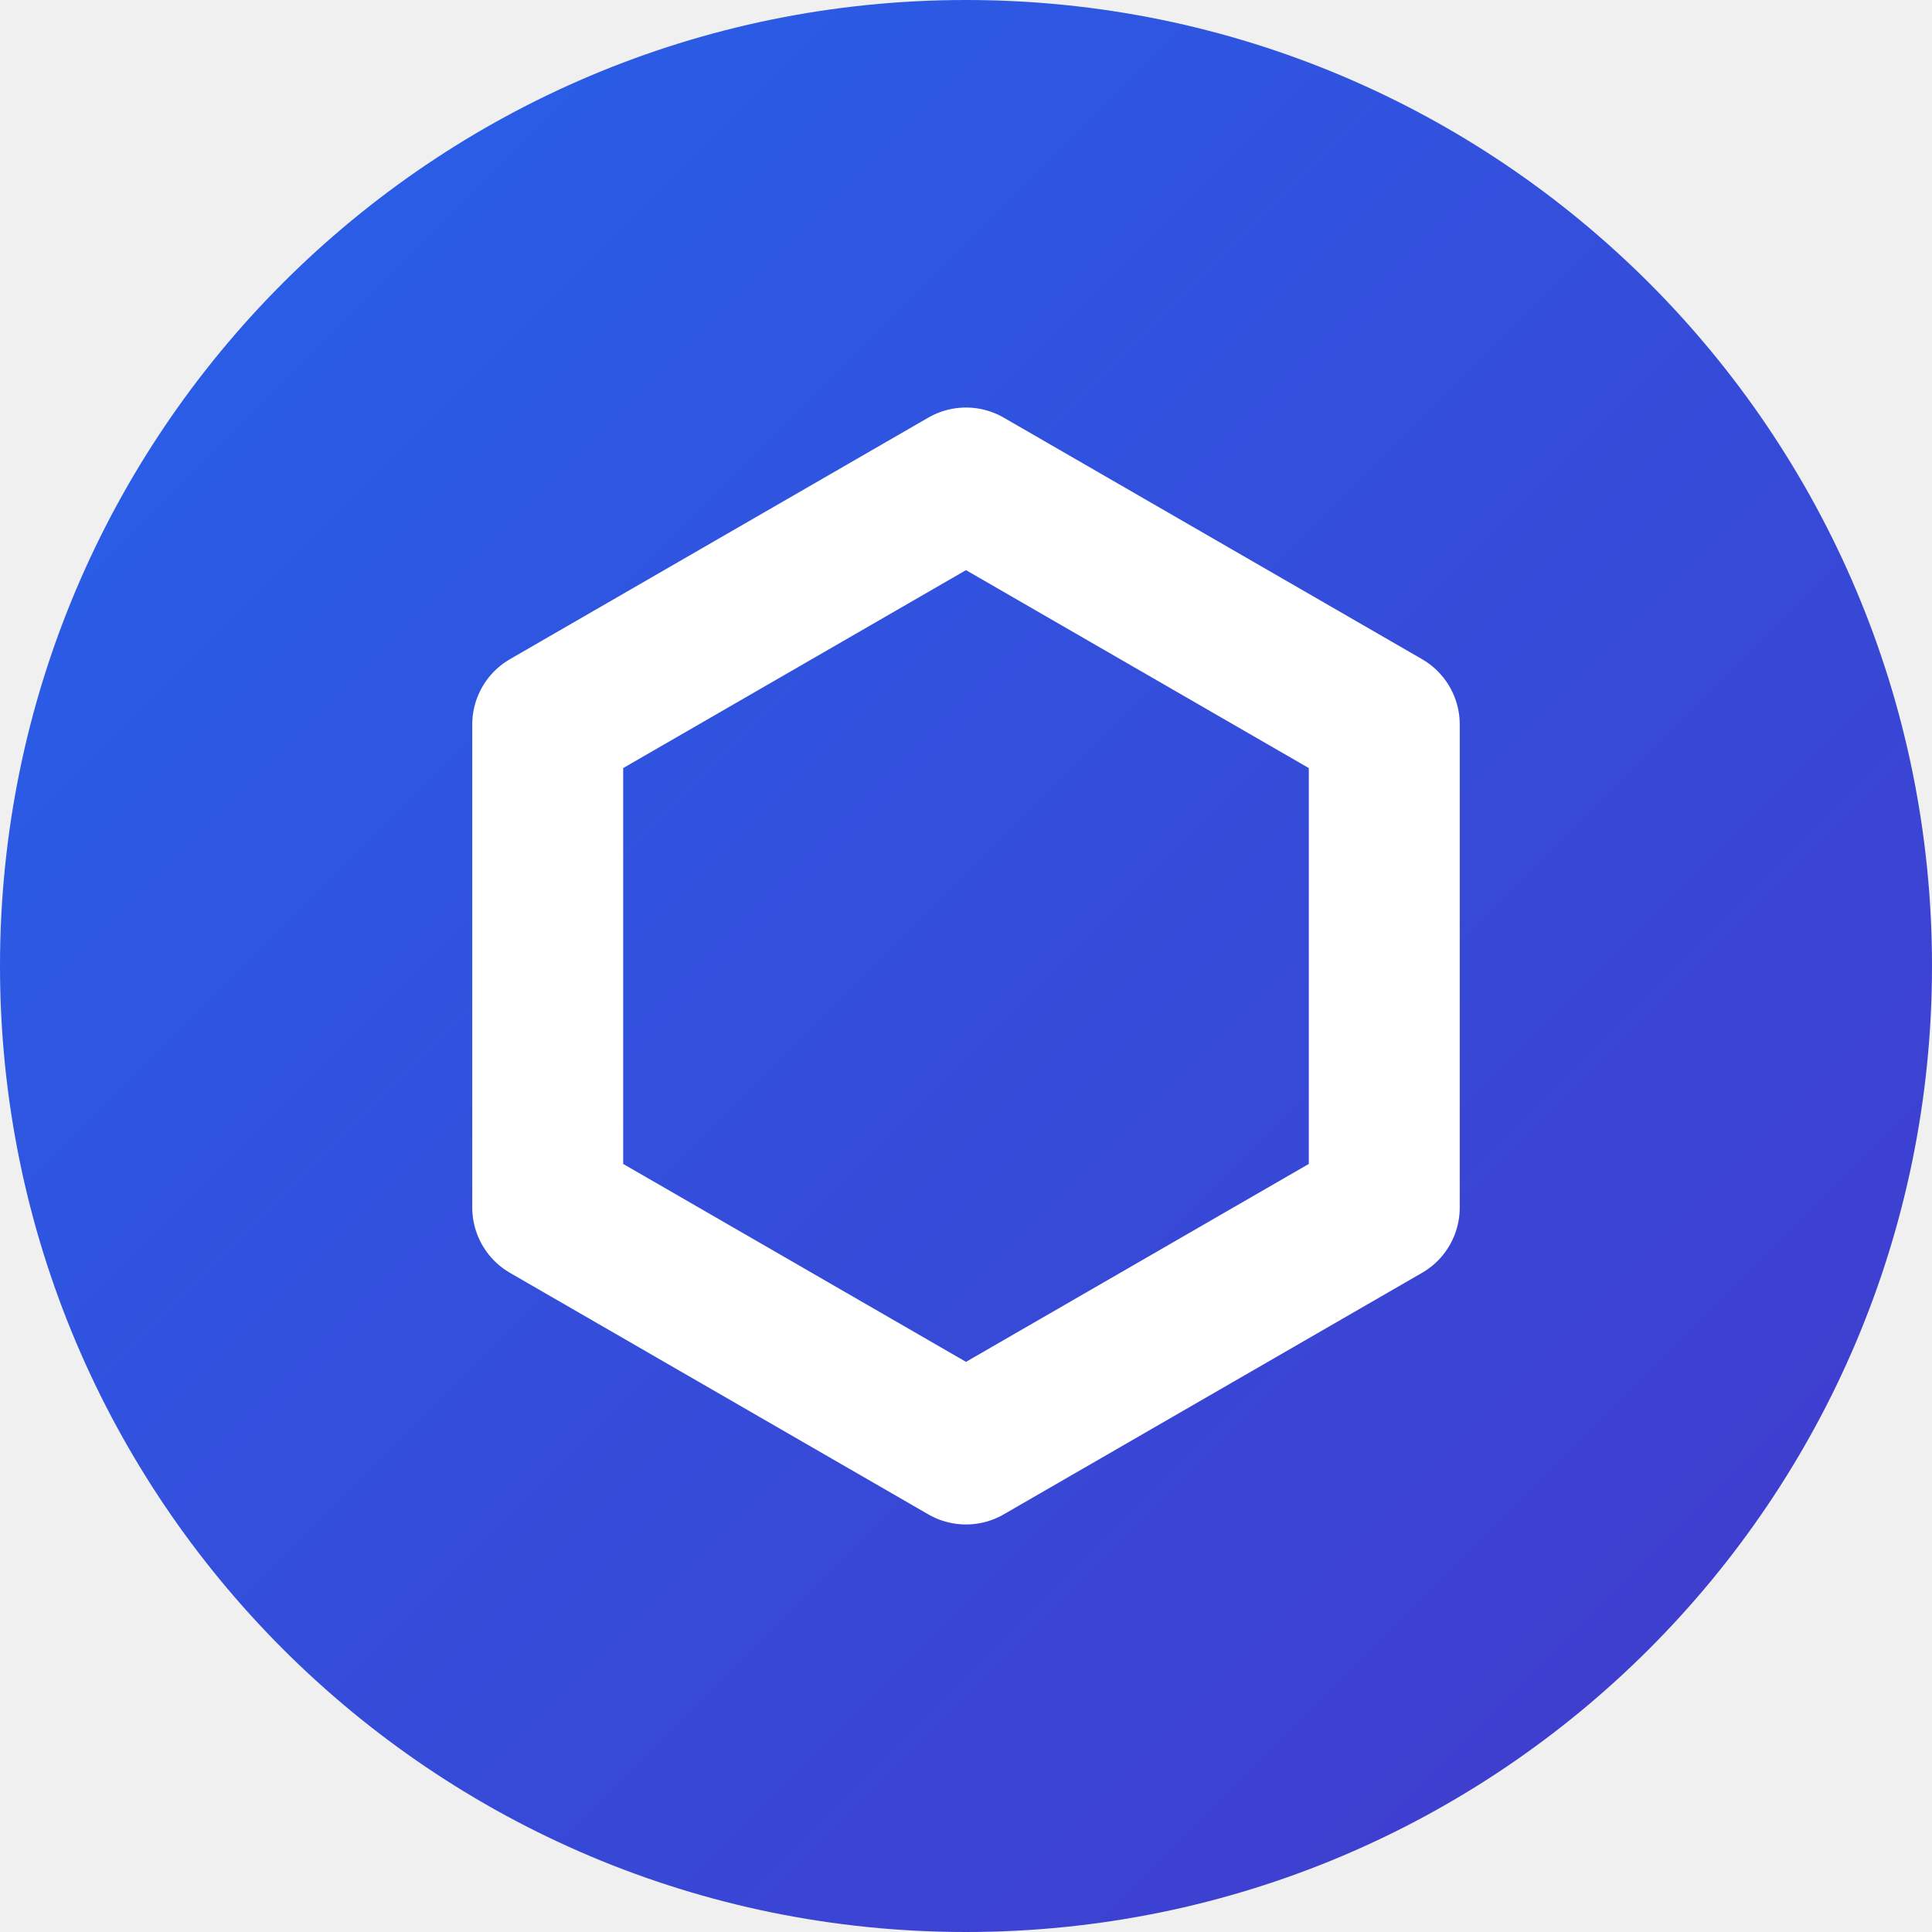
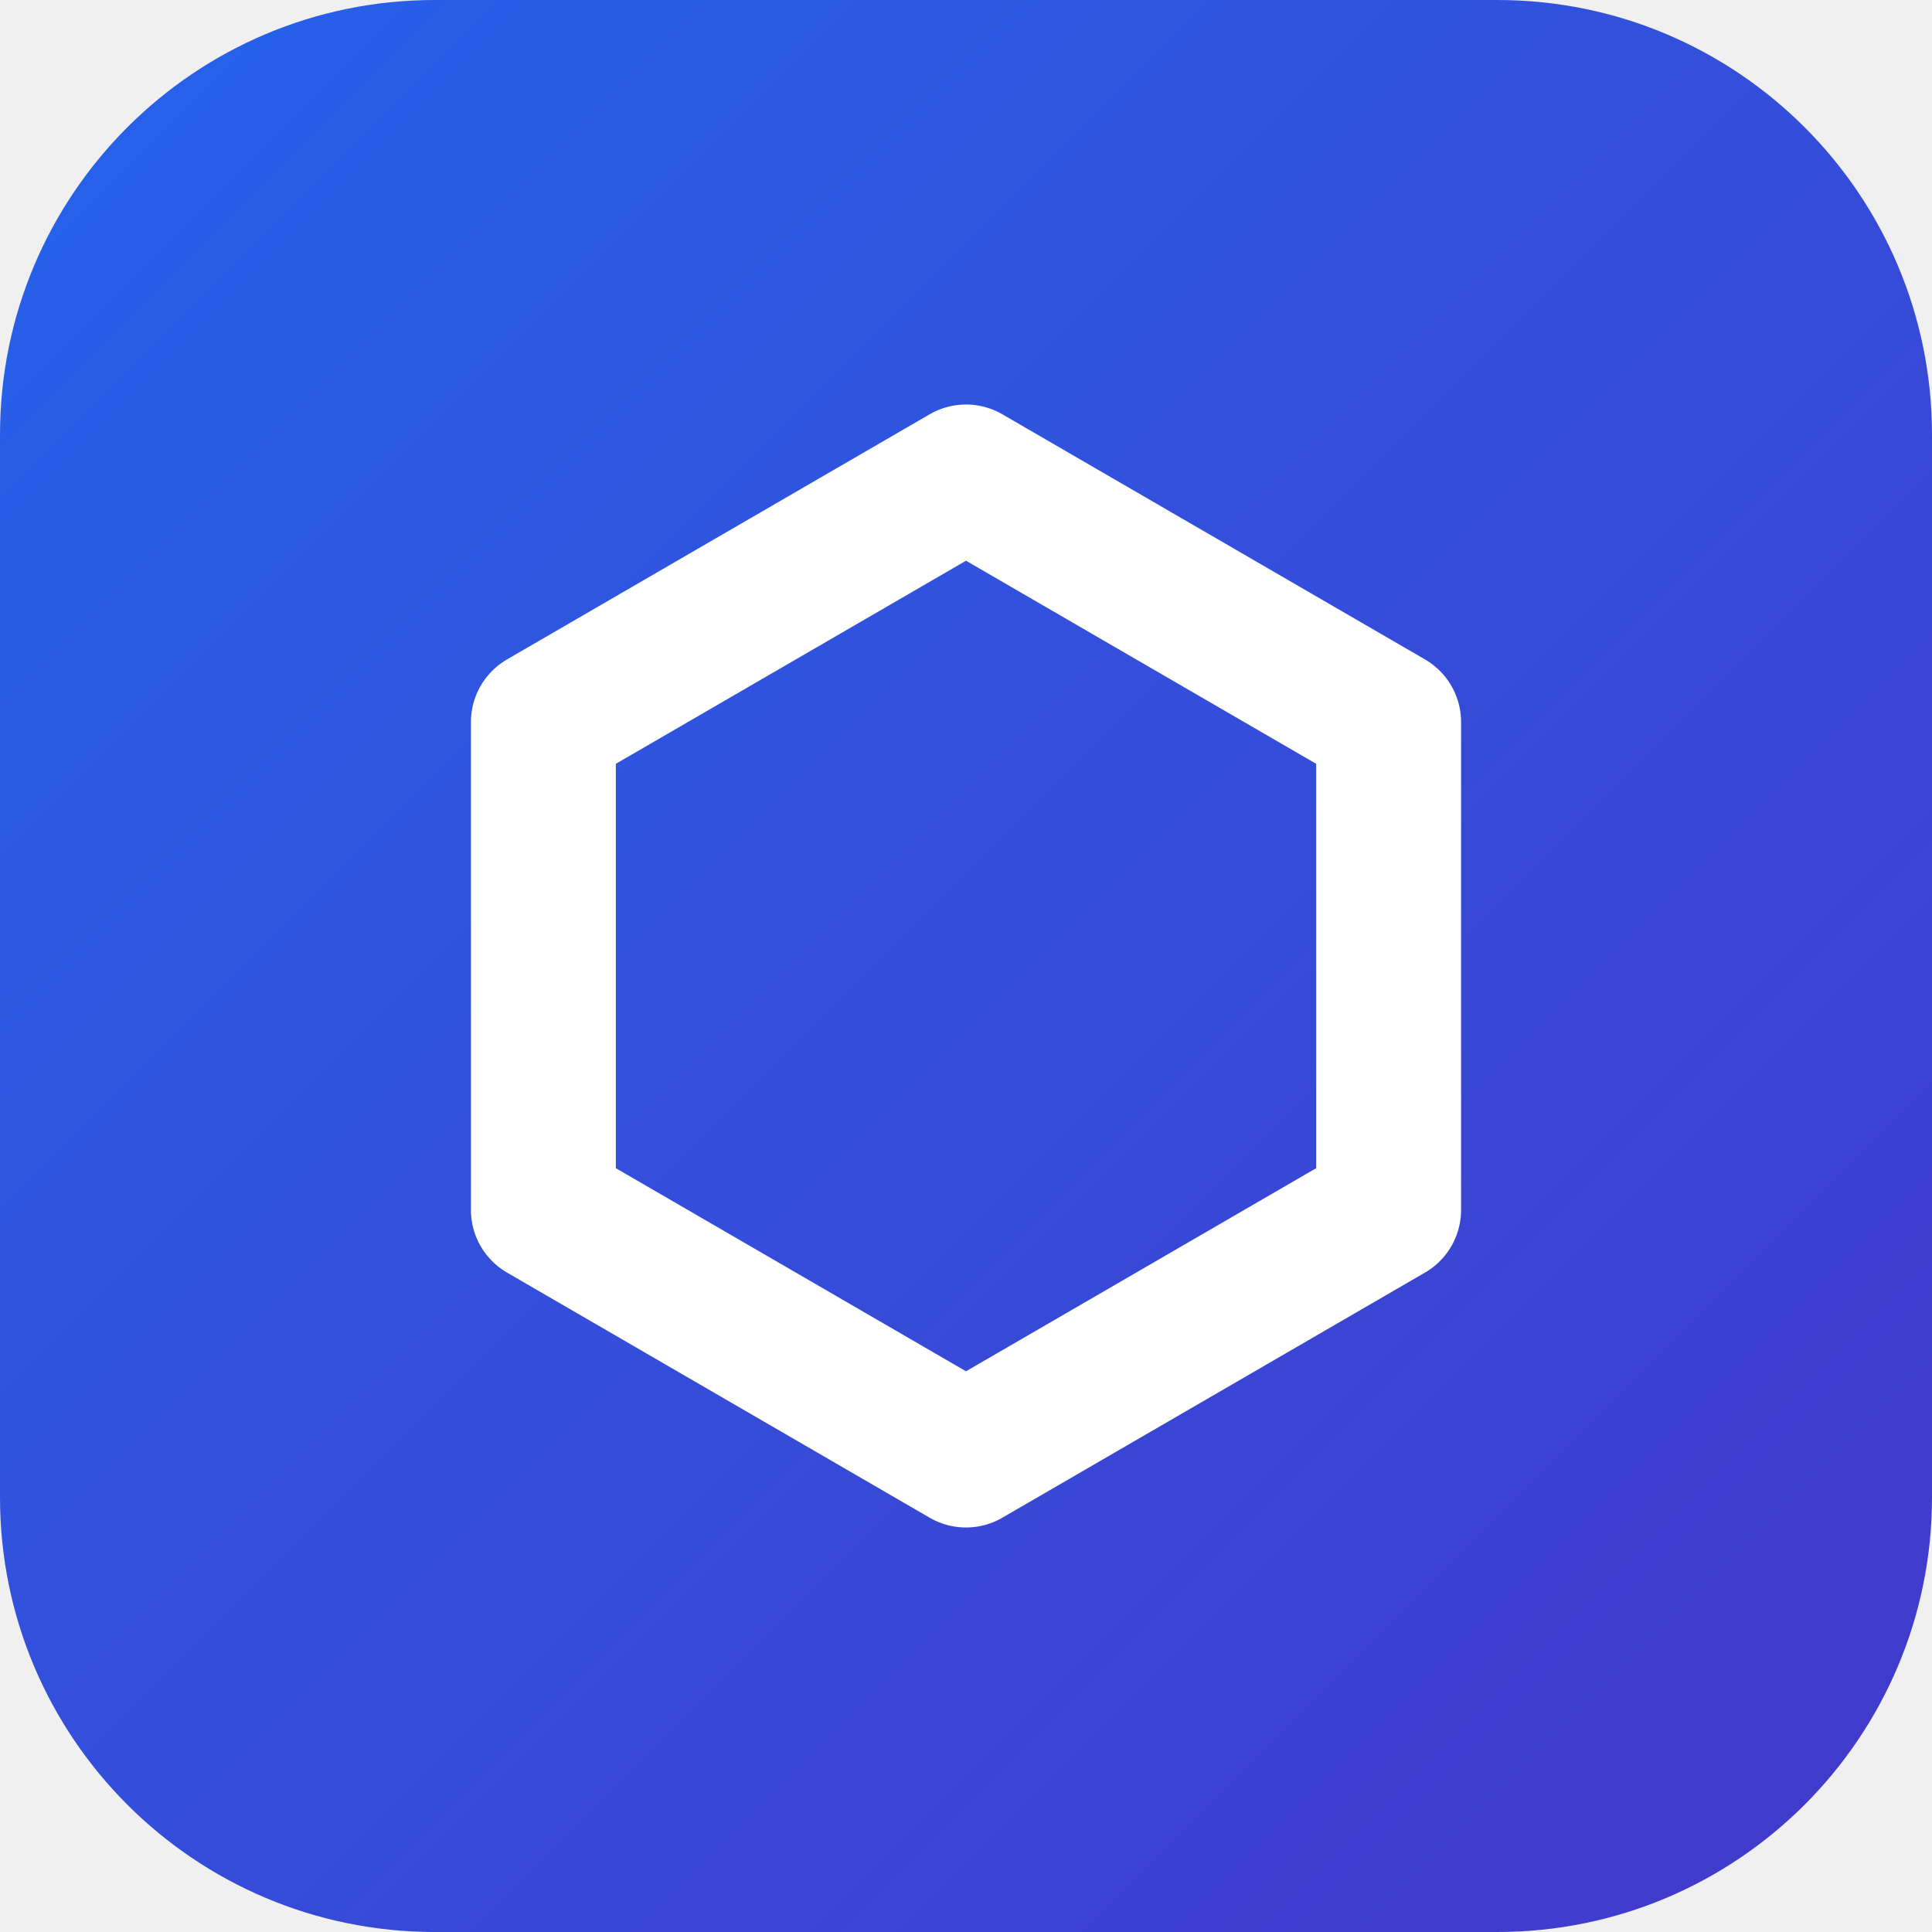
<svg xmlns="http://www.w3.org/2000/svg" viewBox="0 0 32 32">
  <defs>
-     <linearGradient id="grad" x1="0%" y1="0%" x2="100%" y2="100%">
-       <stop offset="0%" style="stop-color:#2563eb;stop-opacity:1" />
-       <stop offset="100%" style="stop-color:#4338ca;stop-opacity:1" />
+     <linearGradient id="nexa-gradient" x1="0" y1="0" x2="32" y2="32" gradientUnits="userSpaceOnUse">
+       <stop offset="0" stop-color="#2563eb" />
+       <stop offset="1" stop-color="#4338ca" />
    </linearGradient>
  </defs>
-   <circle cx="16" cy="16" r="16" fill="url(#grad)" />
-   <path d="M16 8l6.928 4v8L16 24l-6.928-4v-8L16 8z" fill="none" stroke="white" stroke-width="2.5" stroke-linejoin="round" />
+   <rect width="32" height="32" rx="7.2" ry="7.2" fill="url(#nexa-gradient)" />
+   <path d="M16 7.9 L23 11.96 L23 20.04 L16 24.1 L9 20.04 L9 11.96 Z" fill="none" stroke="#ffffff" stroke-width="2.4" stroke-linejoin="round" />
</svg>
